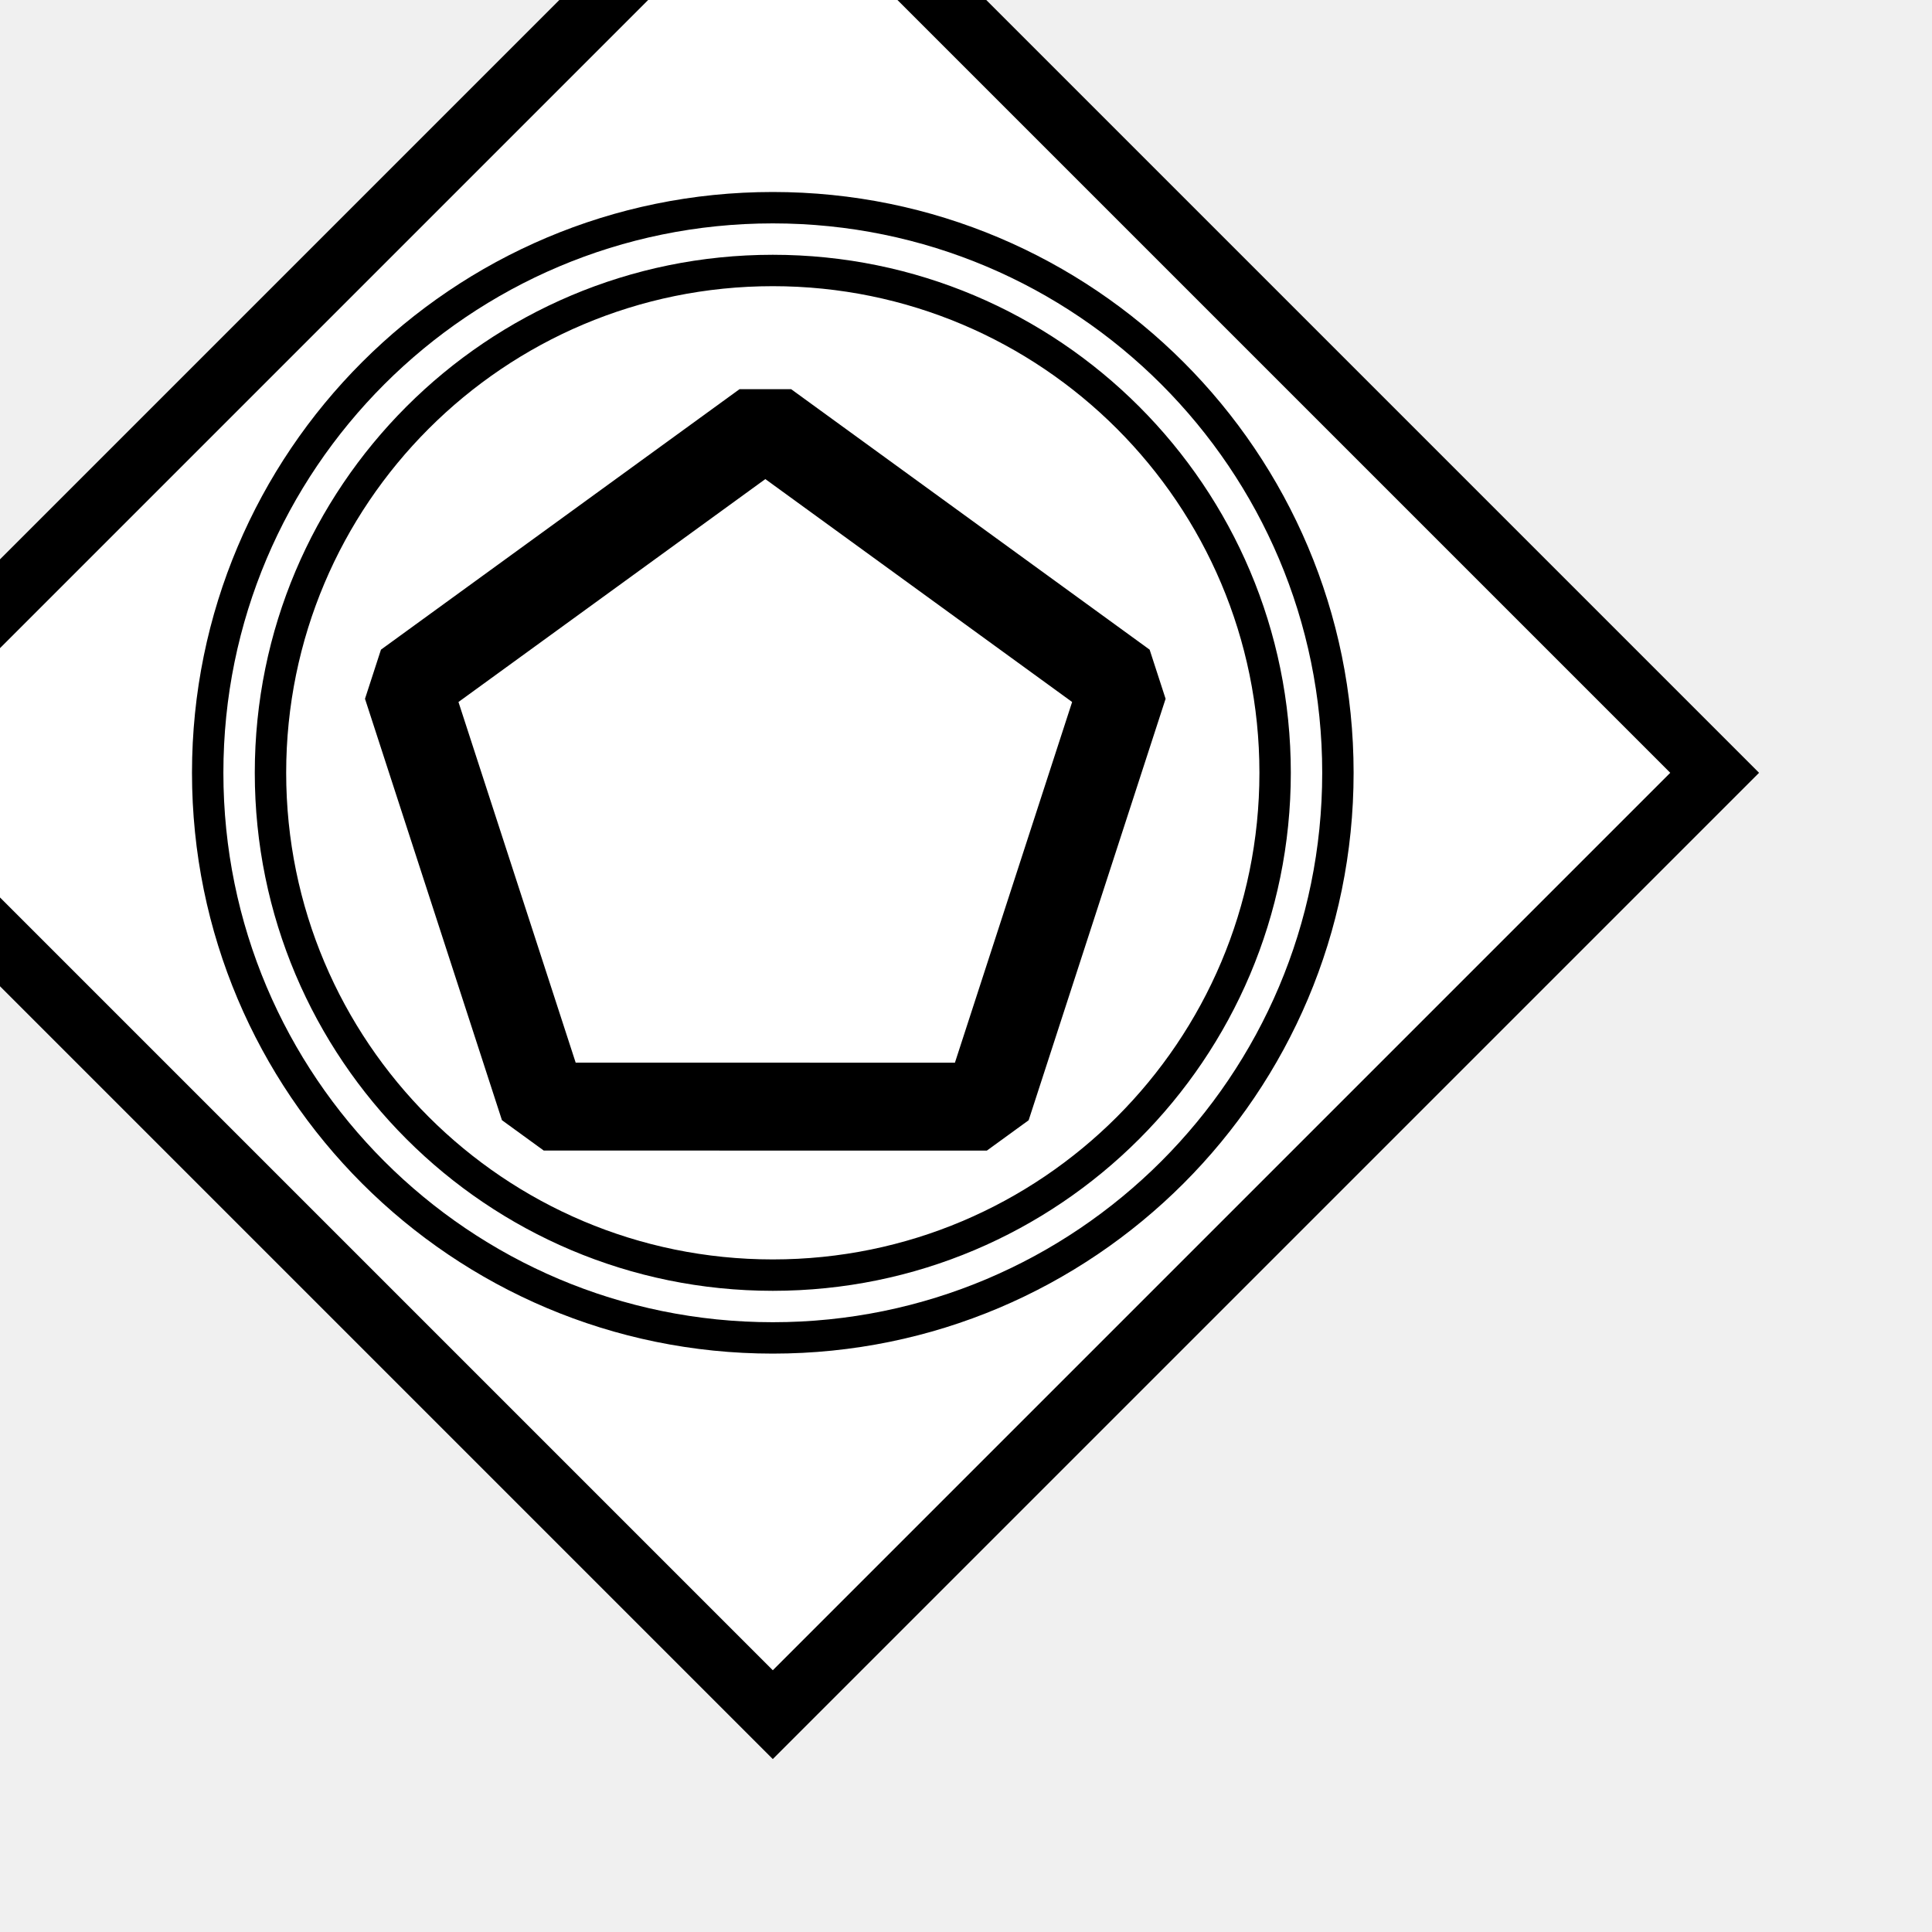
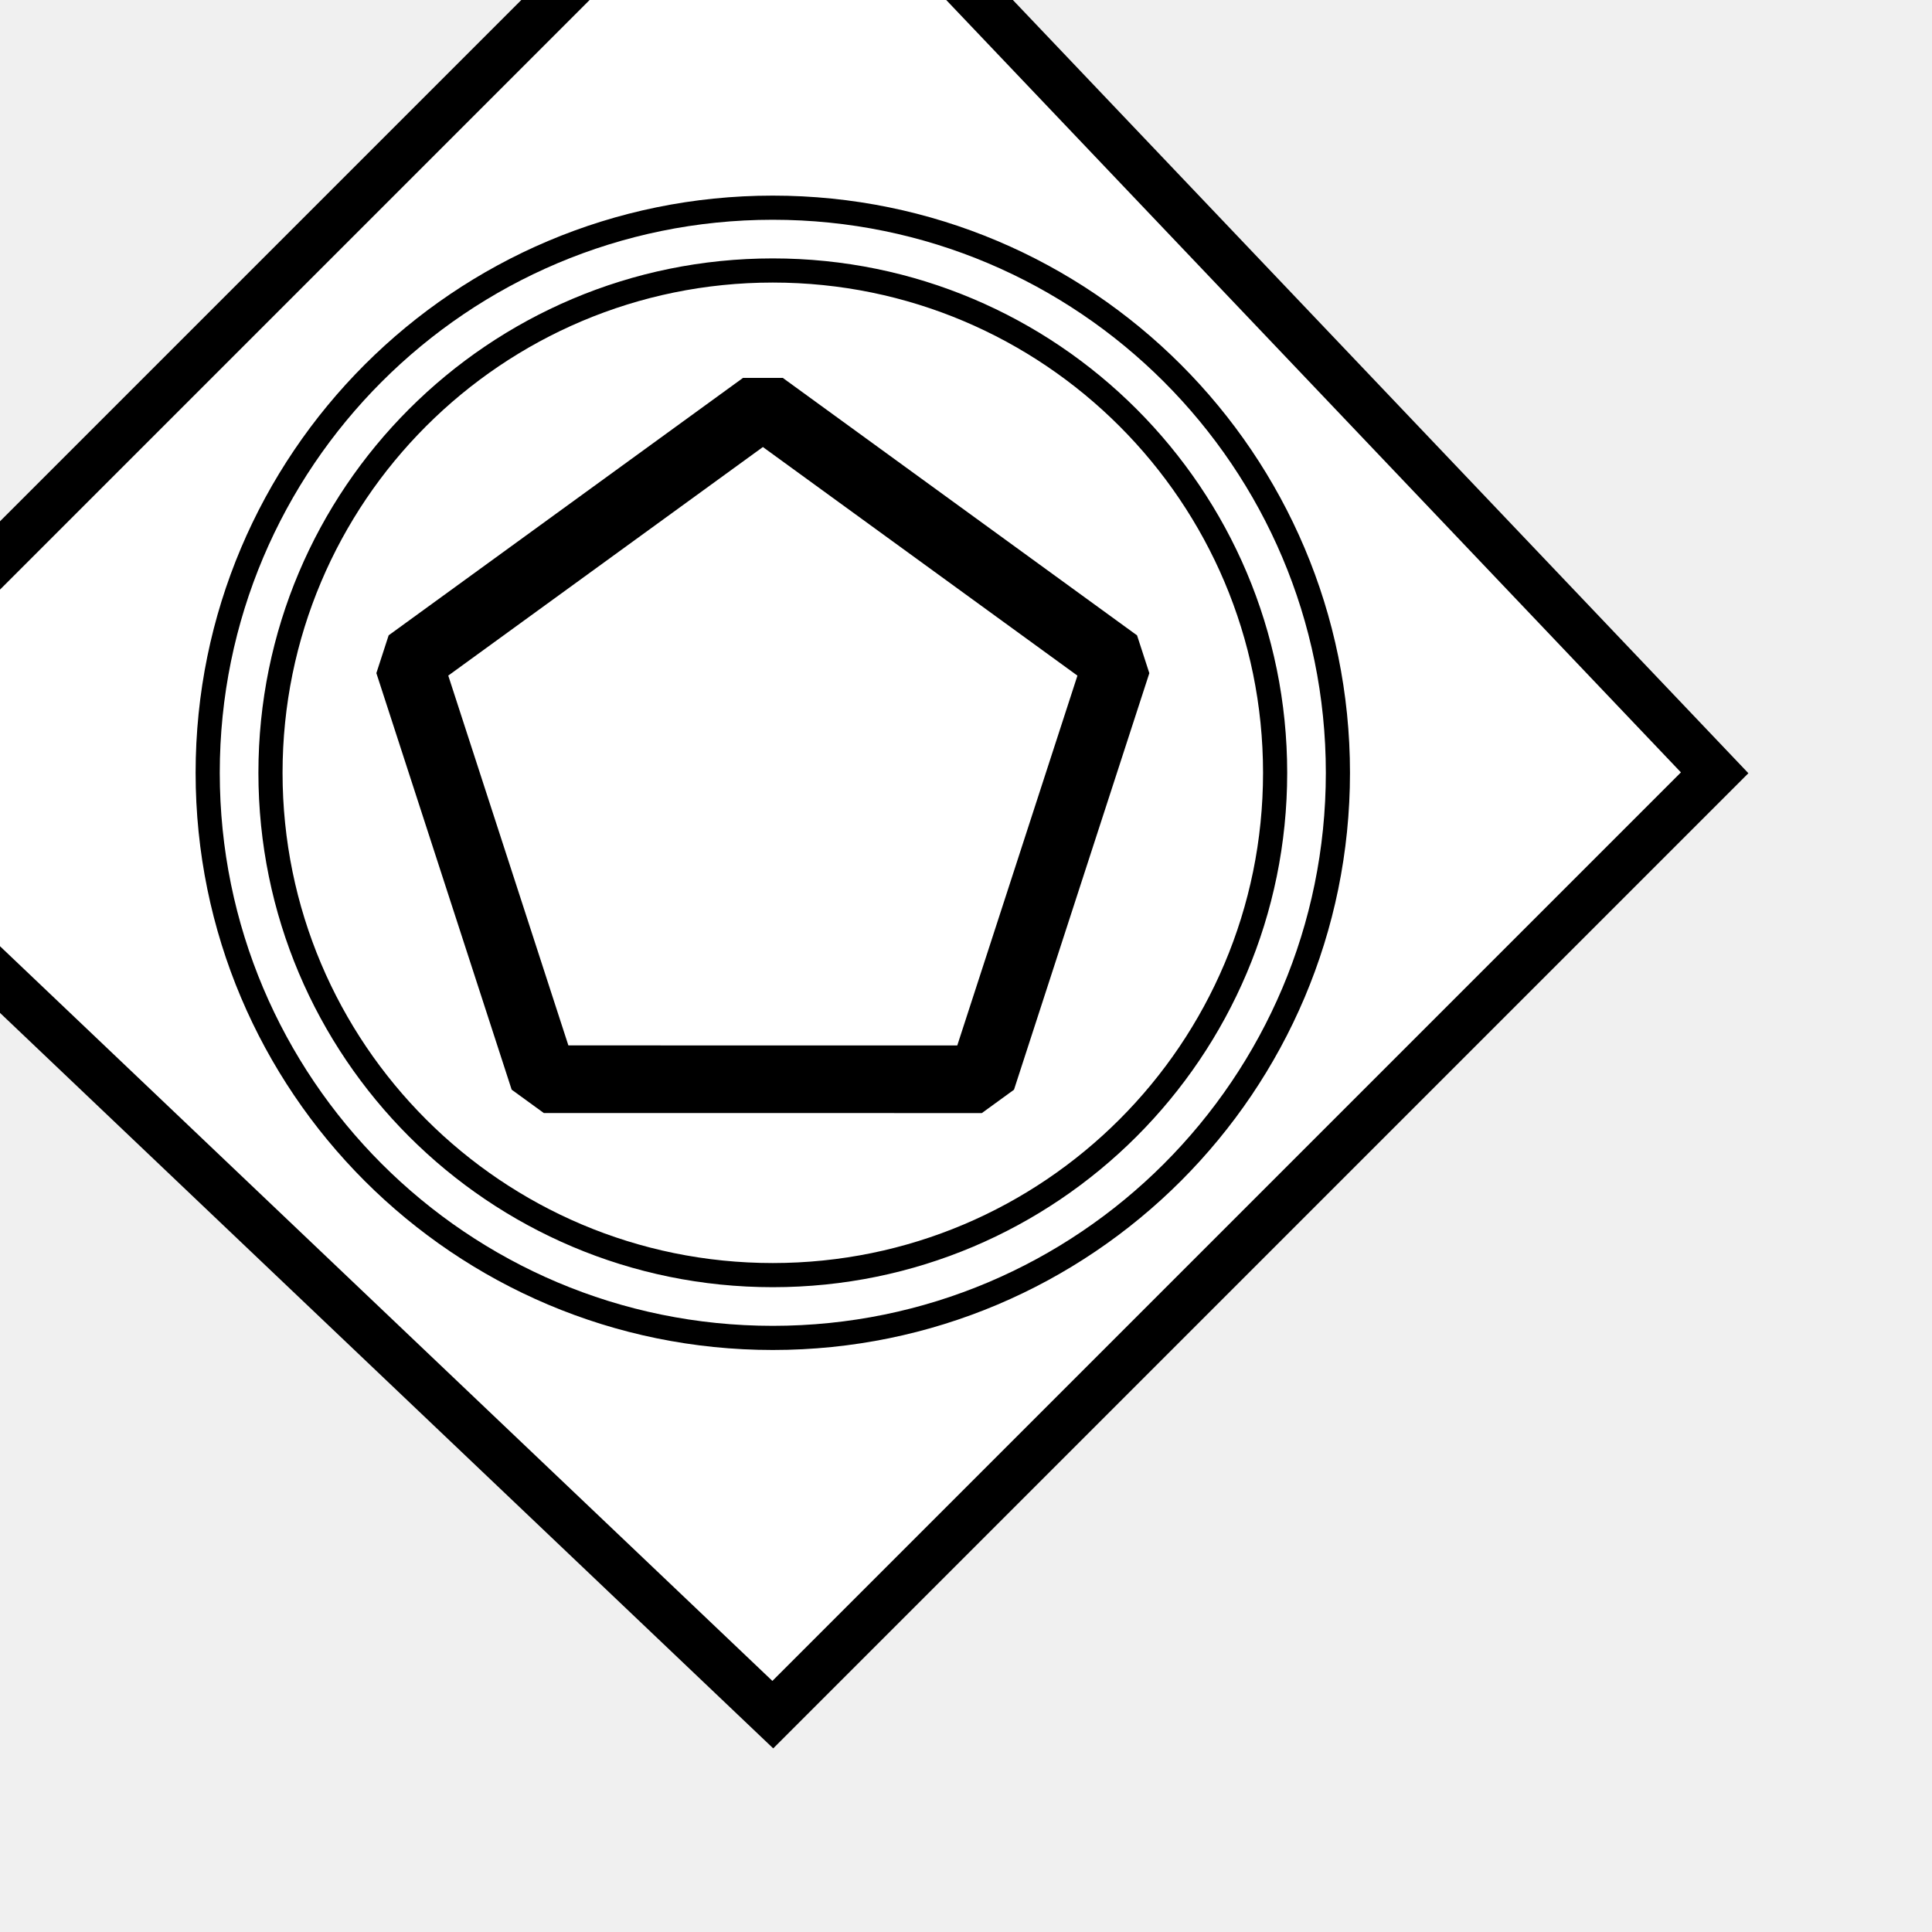
- <svg xmlns="http://www.w3.org/2000/svg" xmlns:ns1="http://www.b3mn.org/oryx" version="1.0" width="40" height="40" id="svg2">
-   <defs id="defs4" />
+ <svg xmlns="http://www.w3.org/2000/svg" xmlns:ns1="http://www.b3mn.org/oryx" version="1.0" width="40" height="40">
  <ns1:magnets>
    <ns1:magnet ns1:default="yes" ns1:cy="16" ns1:cx="16" />
  </ns1:magnets>
-   <g transform="matrix(1.3,0,0,1.3,-4.8,-4.8)" id="g6">
-     <path d="M 1,16 L 16,1 L 31,16 L 16,31 L 1,16" id="frame" style="fill:#ffffff;stroke:#000000;stroke-width:1" />
-     <circle cx="16" cy="16" r="8" id="circle9" style="fill:none;stroke:#000000;stroke-width:0.5" />
-     <circle cx="16" cy="16" r="9" id="circle11" style="fill:none;stroke:#000000;stroke-width:0.5" />
-     <path d="M 19.409,21.317 L 12.352,21.316 L 10.171,14.605 L 15.881,10.457 L 21.59,14.605 L 19.409,21.317 z" id="middlePolygon" style="fill:#ffffff;fill-opacity:1;stroke:#000000;stroke-width:1.4;stroke-linejoin:bevel;stroke-opacity:1" />
+   <g>
+     <path d="M -4.5,16 L 16,-4.5 L 35.5,16 L 16,35.5z" id="frame" style="fill:#ffffff;stroke:#000000;stroke-width:1" />
+     <circle cx="16" cy="16" r="10.4" style="fill:none;stroke:#000000;stroke-width:0.5" />
+     <circle cx="16" cy="16" r="11.7" style="fill:none;stroke:#000000;stroke-width:0.5" />
+     <path d="M 20.328,22.345 L 11.259,22.344 L 8.458,13.72 L 15.795,8.39 L 23.13,13.721 L 20.328,22.345 z" id="middlePolygon" style="fill:#ffffff;fill-opacity:1;stroke:#000000;stroke-width:1.4;stroke-linejoin:bevel;stroke-opacity:1" />
  </g>
</svg>
